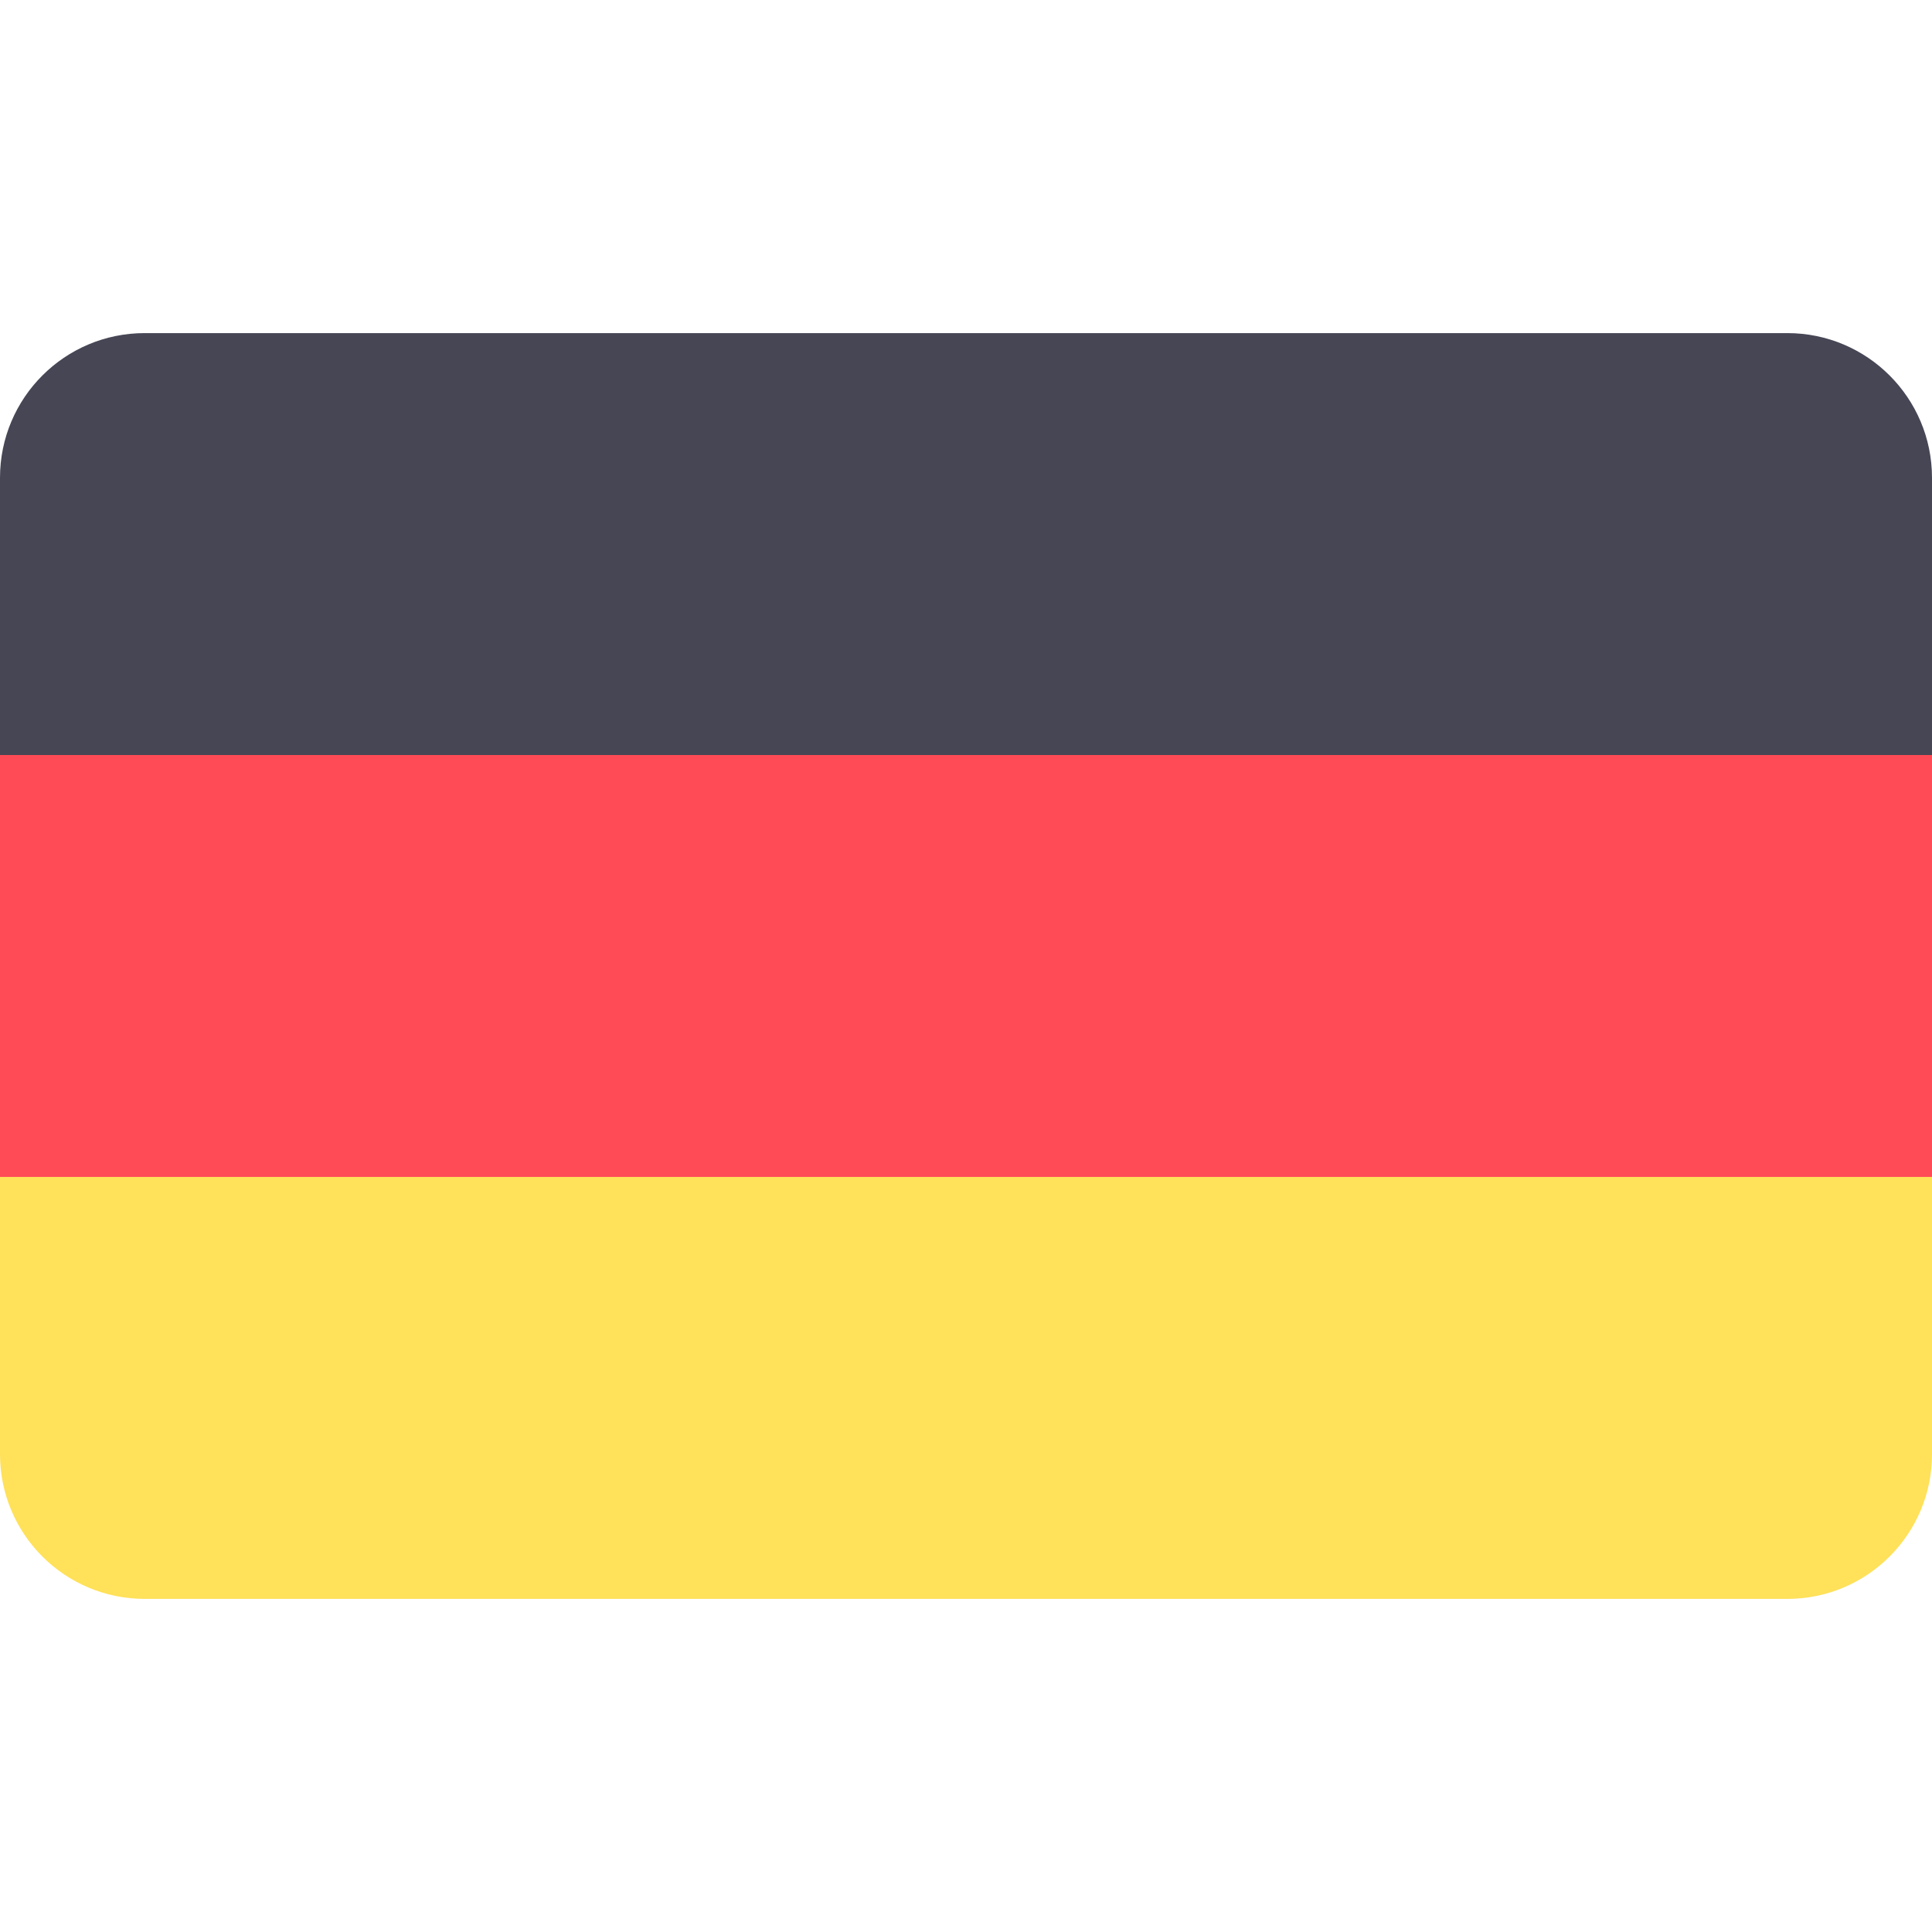
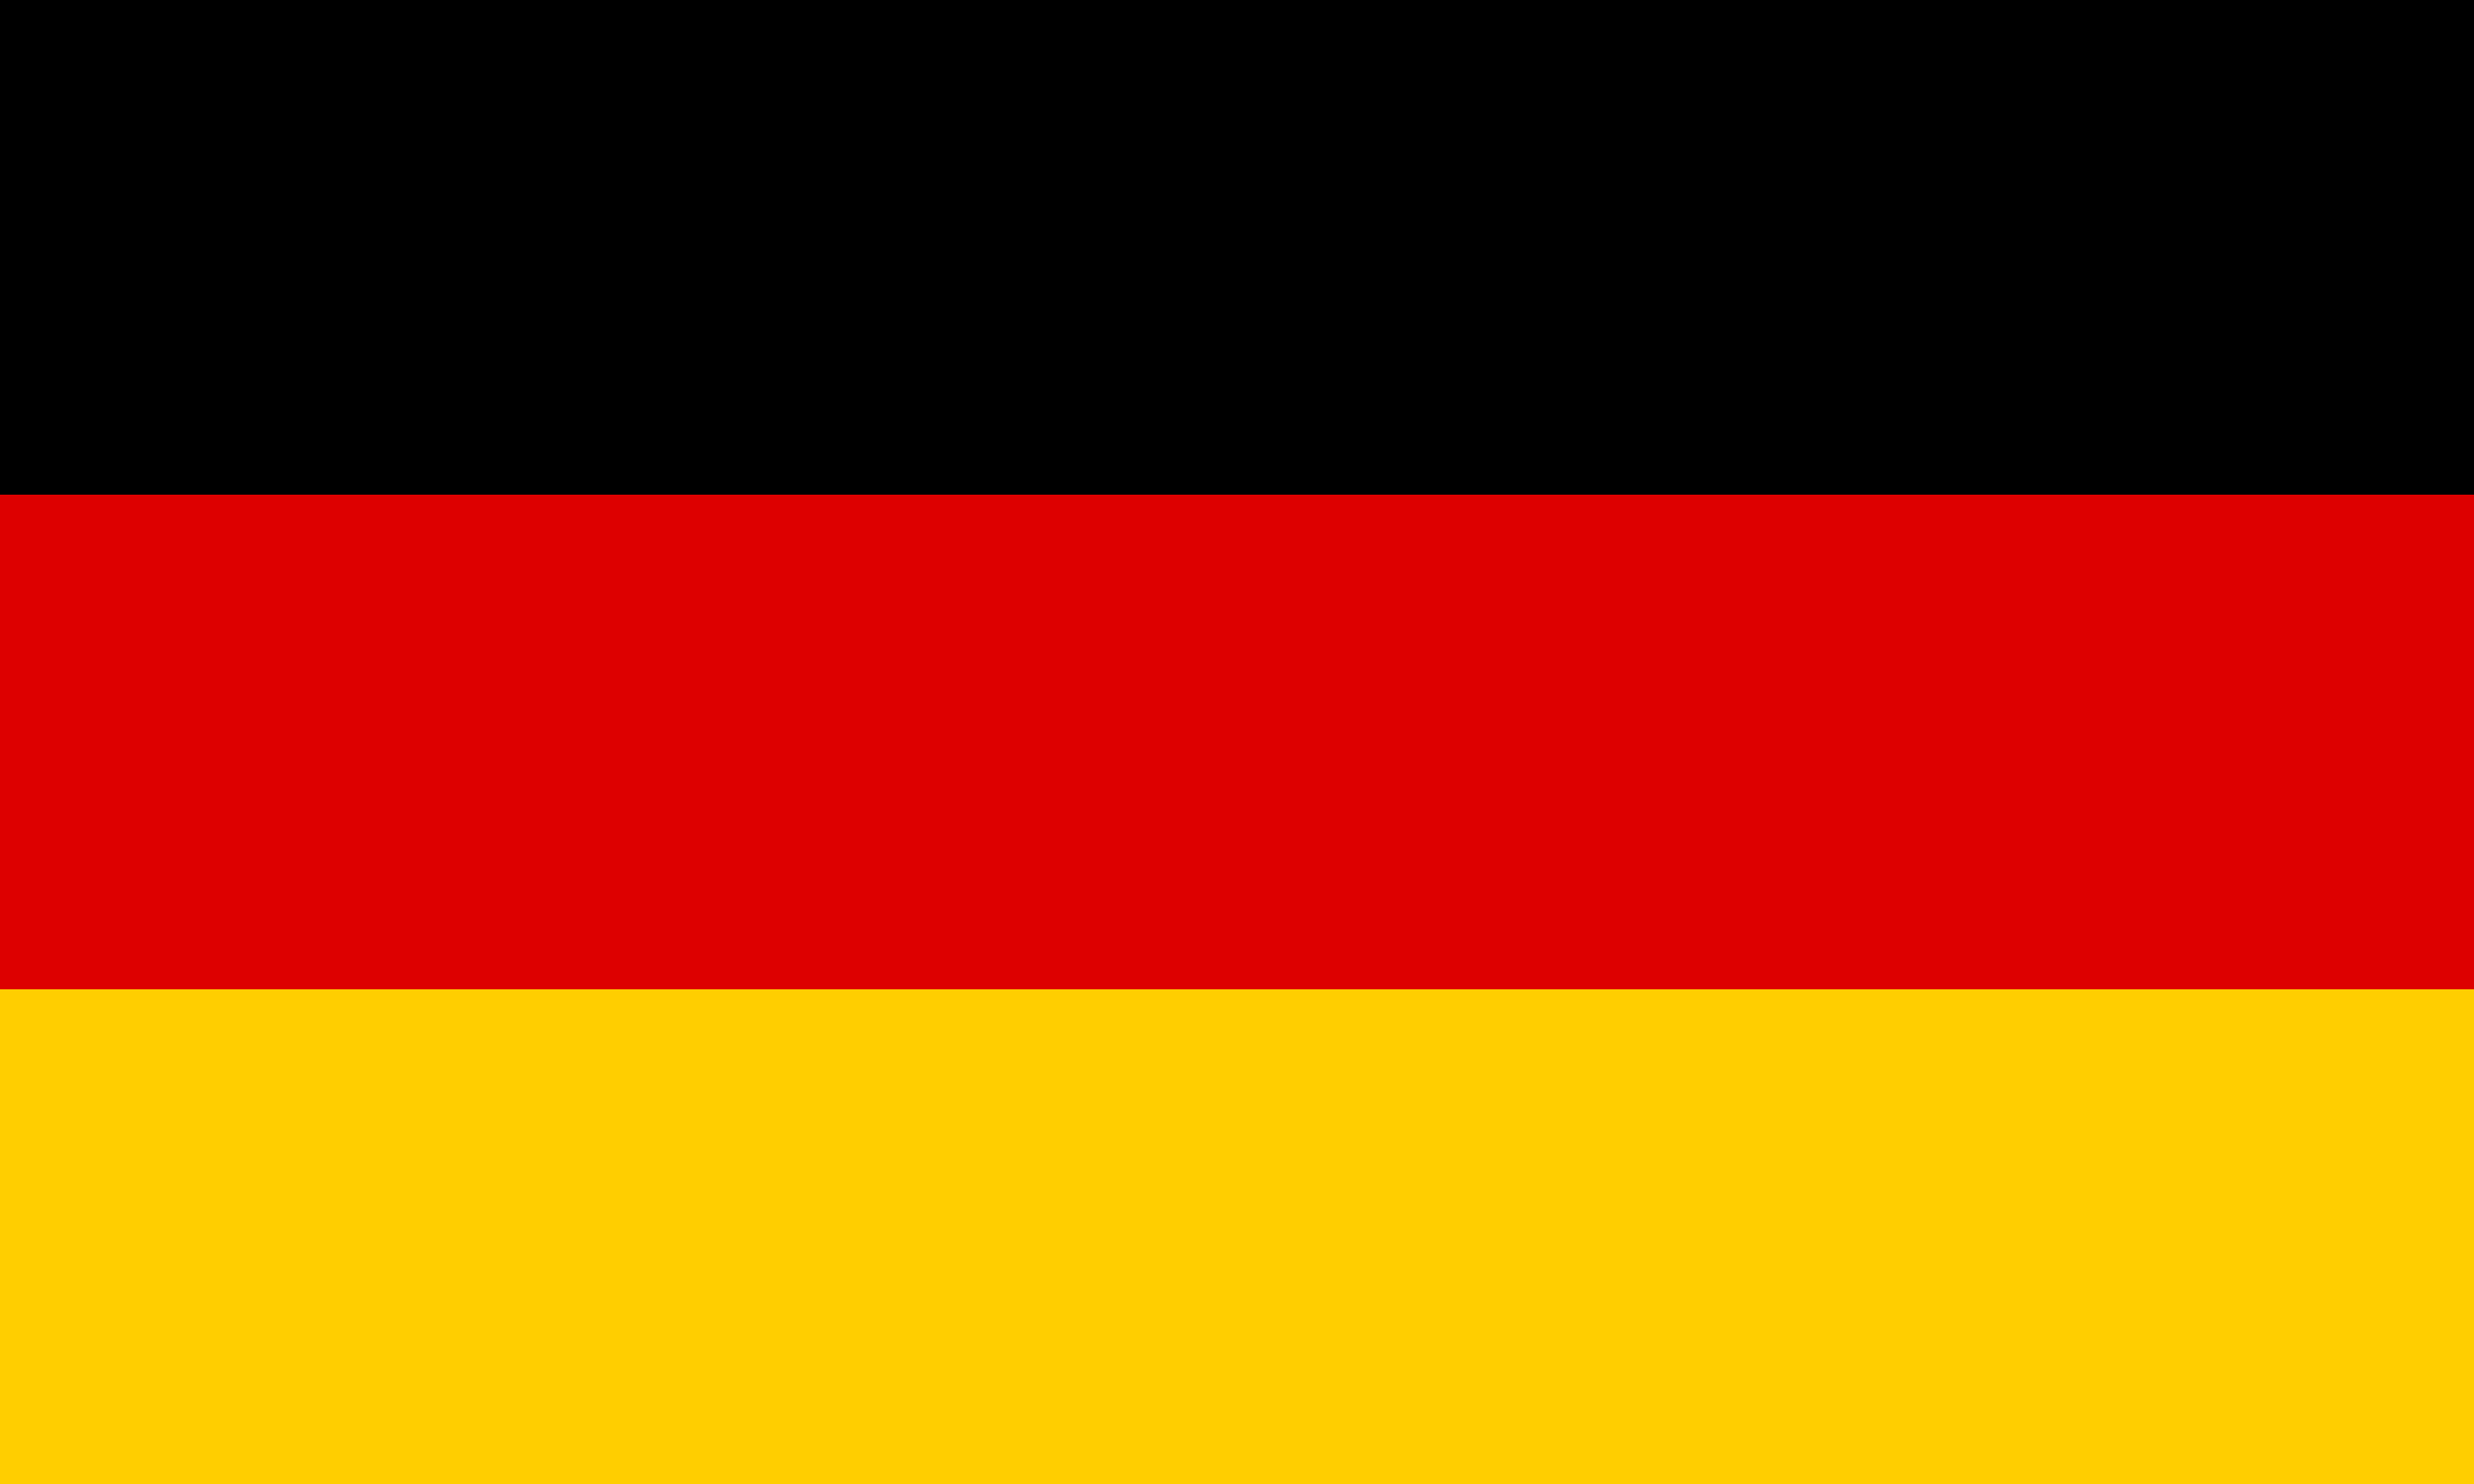
- <svg xmlns="http://www.w3.org/2000/svg" version="1.1" id="Layer_1" x="0px" y="0px" viewBox="0 0 512 512" style="enable-background:new 0 0 512 512;" xml:space="preserve">
-   <path style="fill:#464655;" d="M473.655,88.276H38.345C17.167,88.276,0,105.443,0,126.621v73.471h512v-73.471  C512,105.443,494.833,88.276,473.655,88.276z" />
-   <path style="fill:#FFE15A;" d="M0,385.379c0,21.177,17.167,38.345,38.345,38.345h435.31c21.177,0,38.345-17.167,38.345-38.345  v-73.471H0V385.379z" />
-   <rect y="200.09" style="fill:#FF4B55;" width="512" height="111.81" />
+ <svg xmlns="http://www.w3.org/2000/svg" viewBox="0 0 5 3">
+   <rect id="black_stripe" width="5" height="3" y="0" x="0" fill="#000" />
+   <rect id="red_stripe" width="5" height="2" y="1" x="0" fill="#D00" />
+   <rect id="gold_stripe" width="5" height="1" y="2" x="0" fill="#FFCE00" />
</svg>
